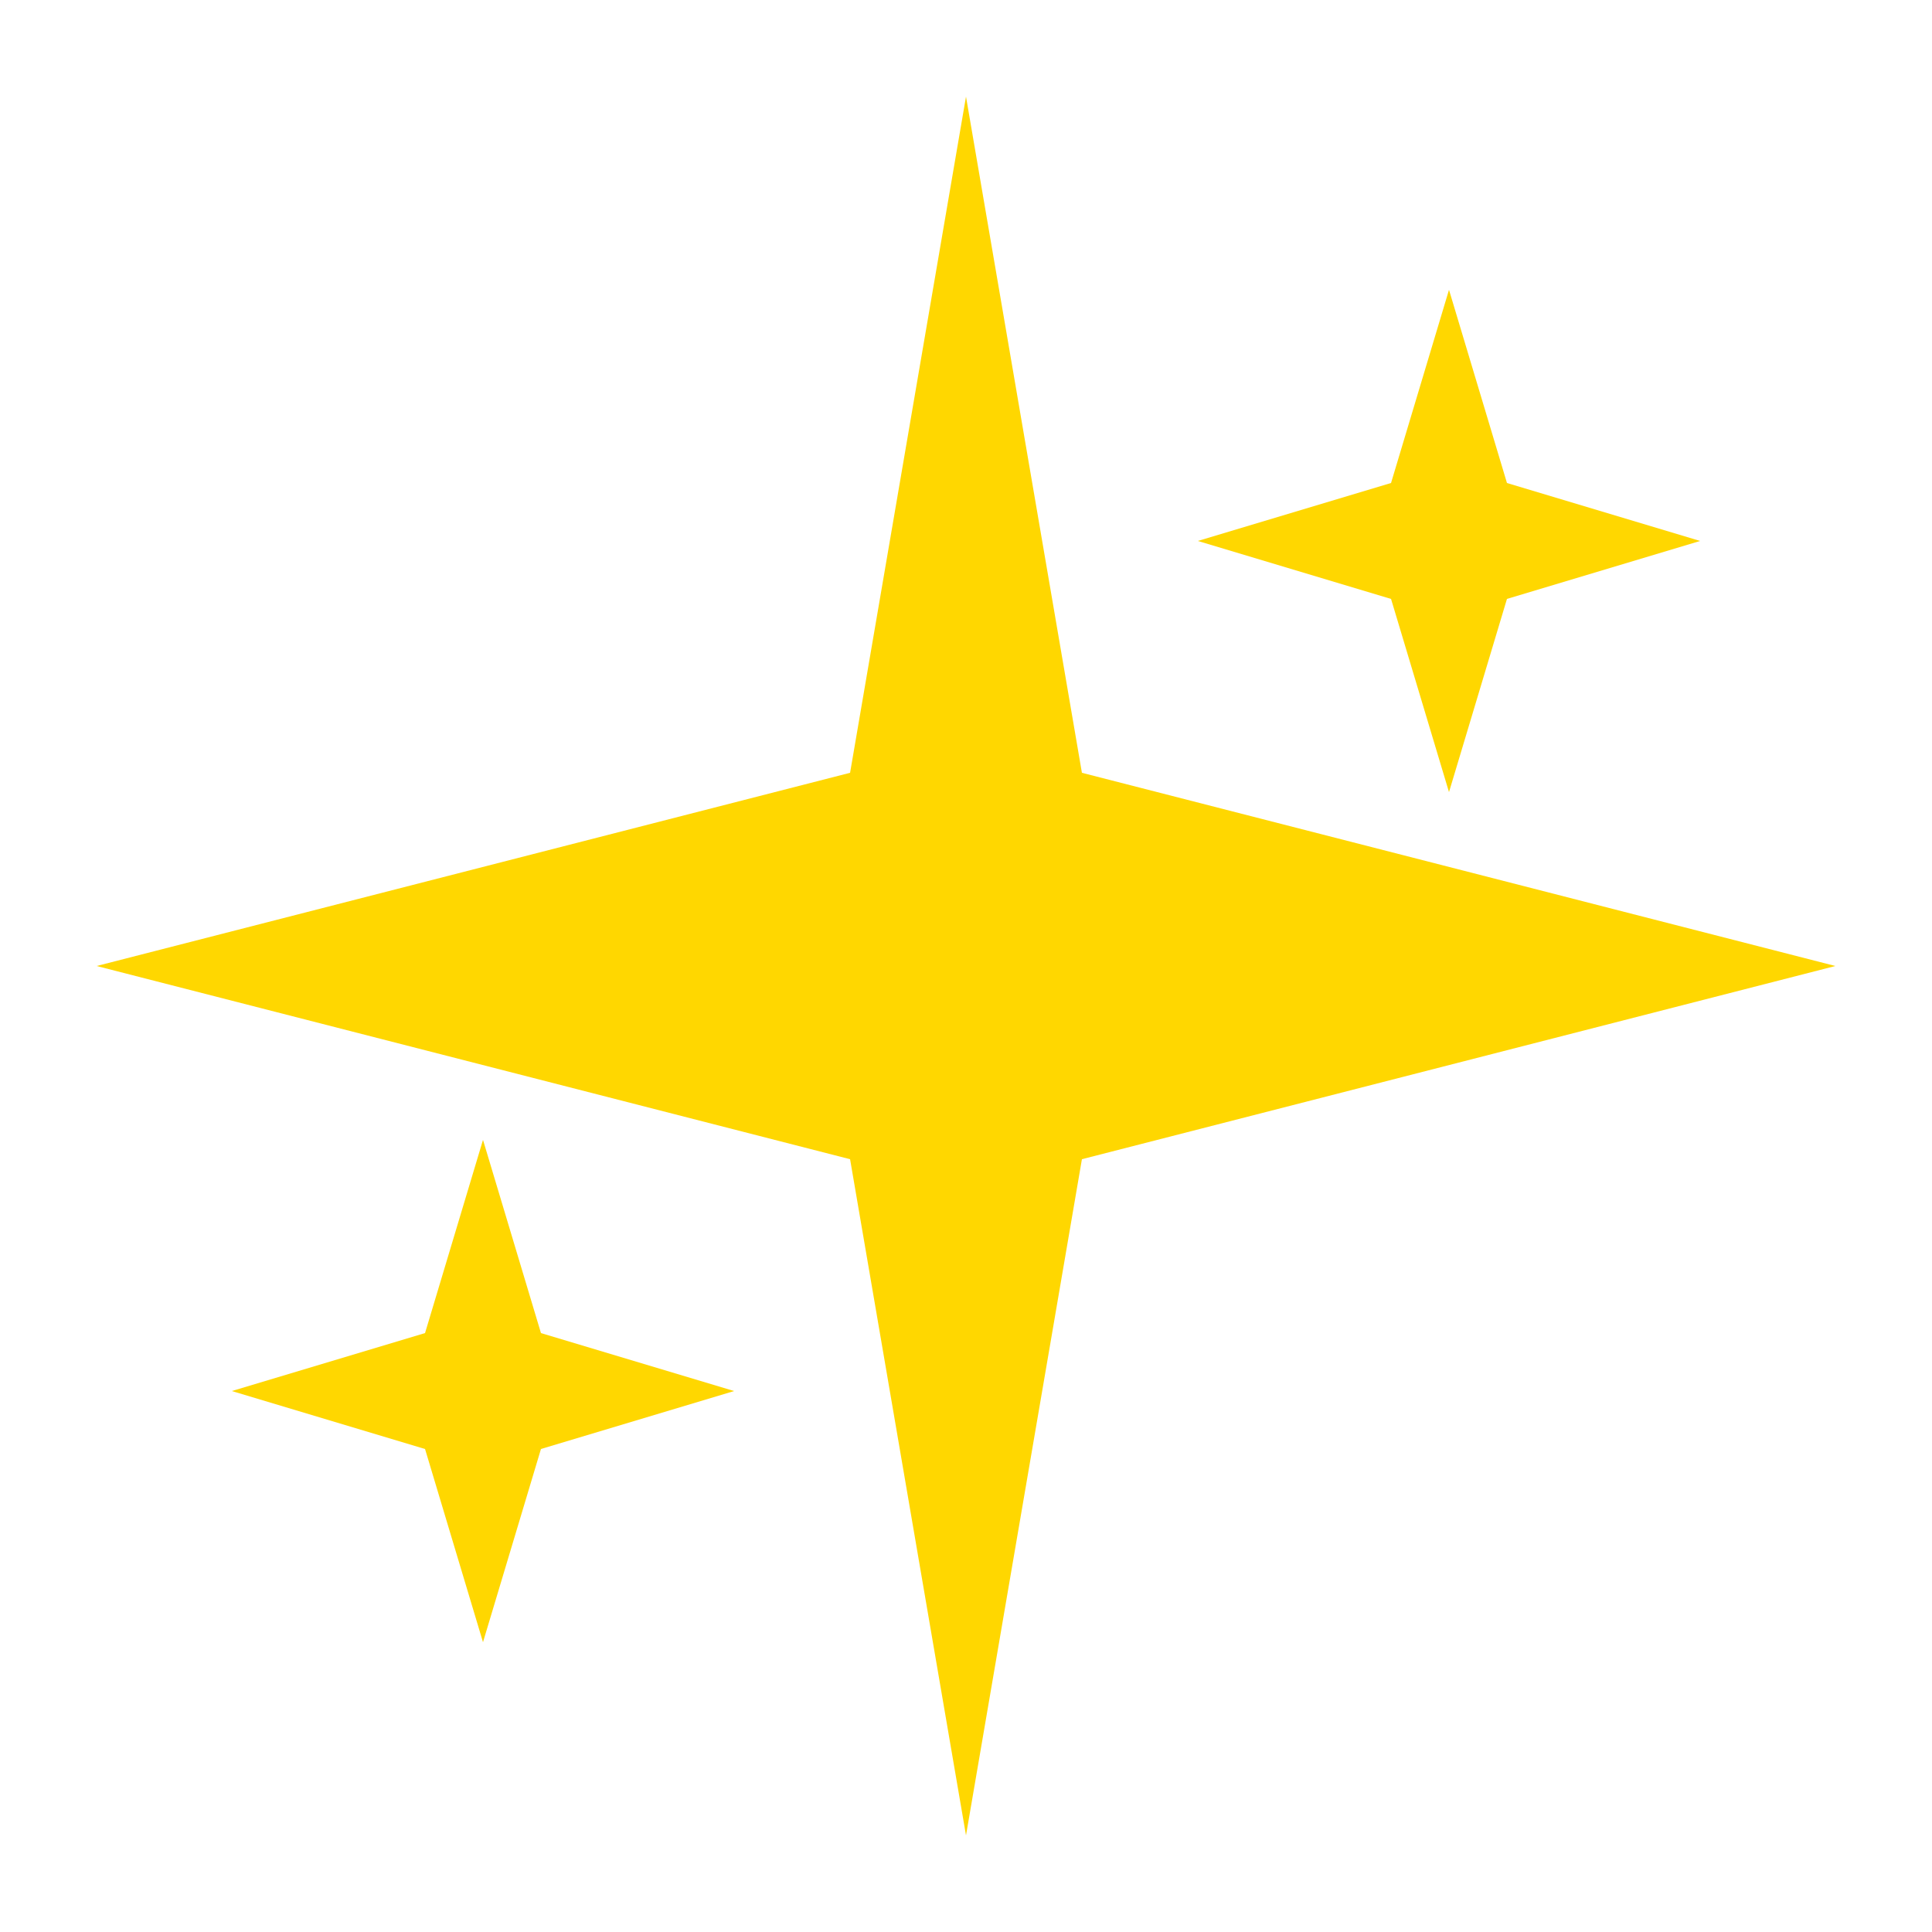
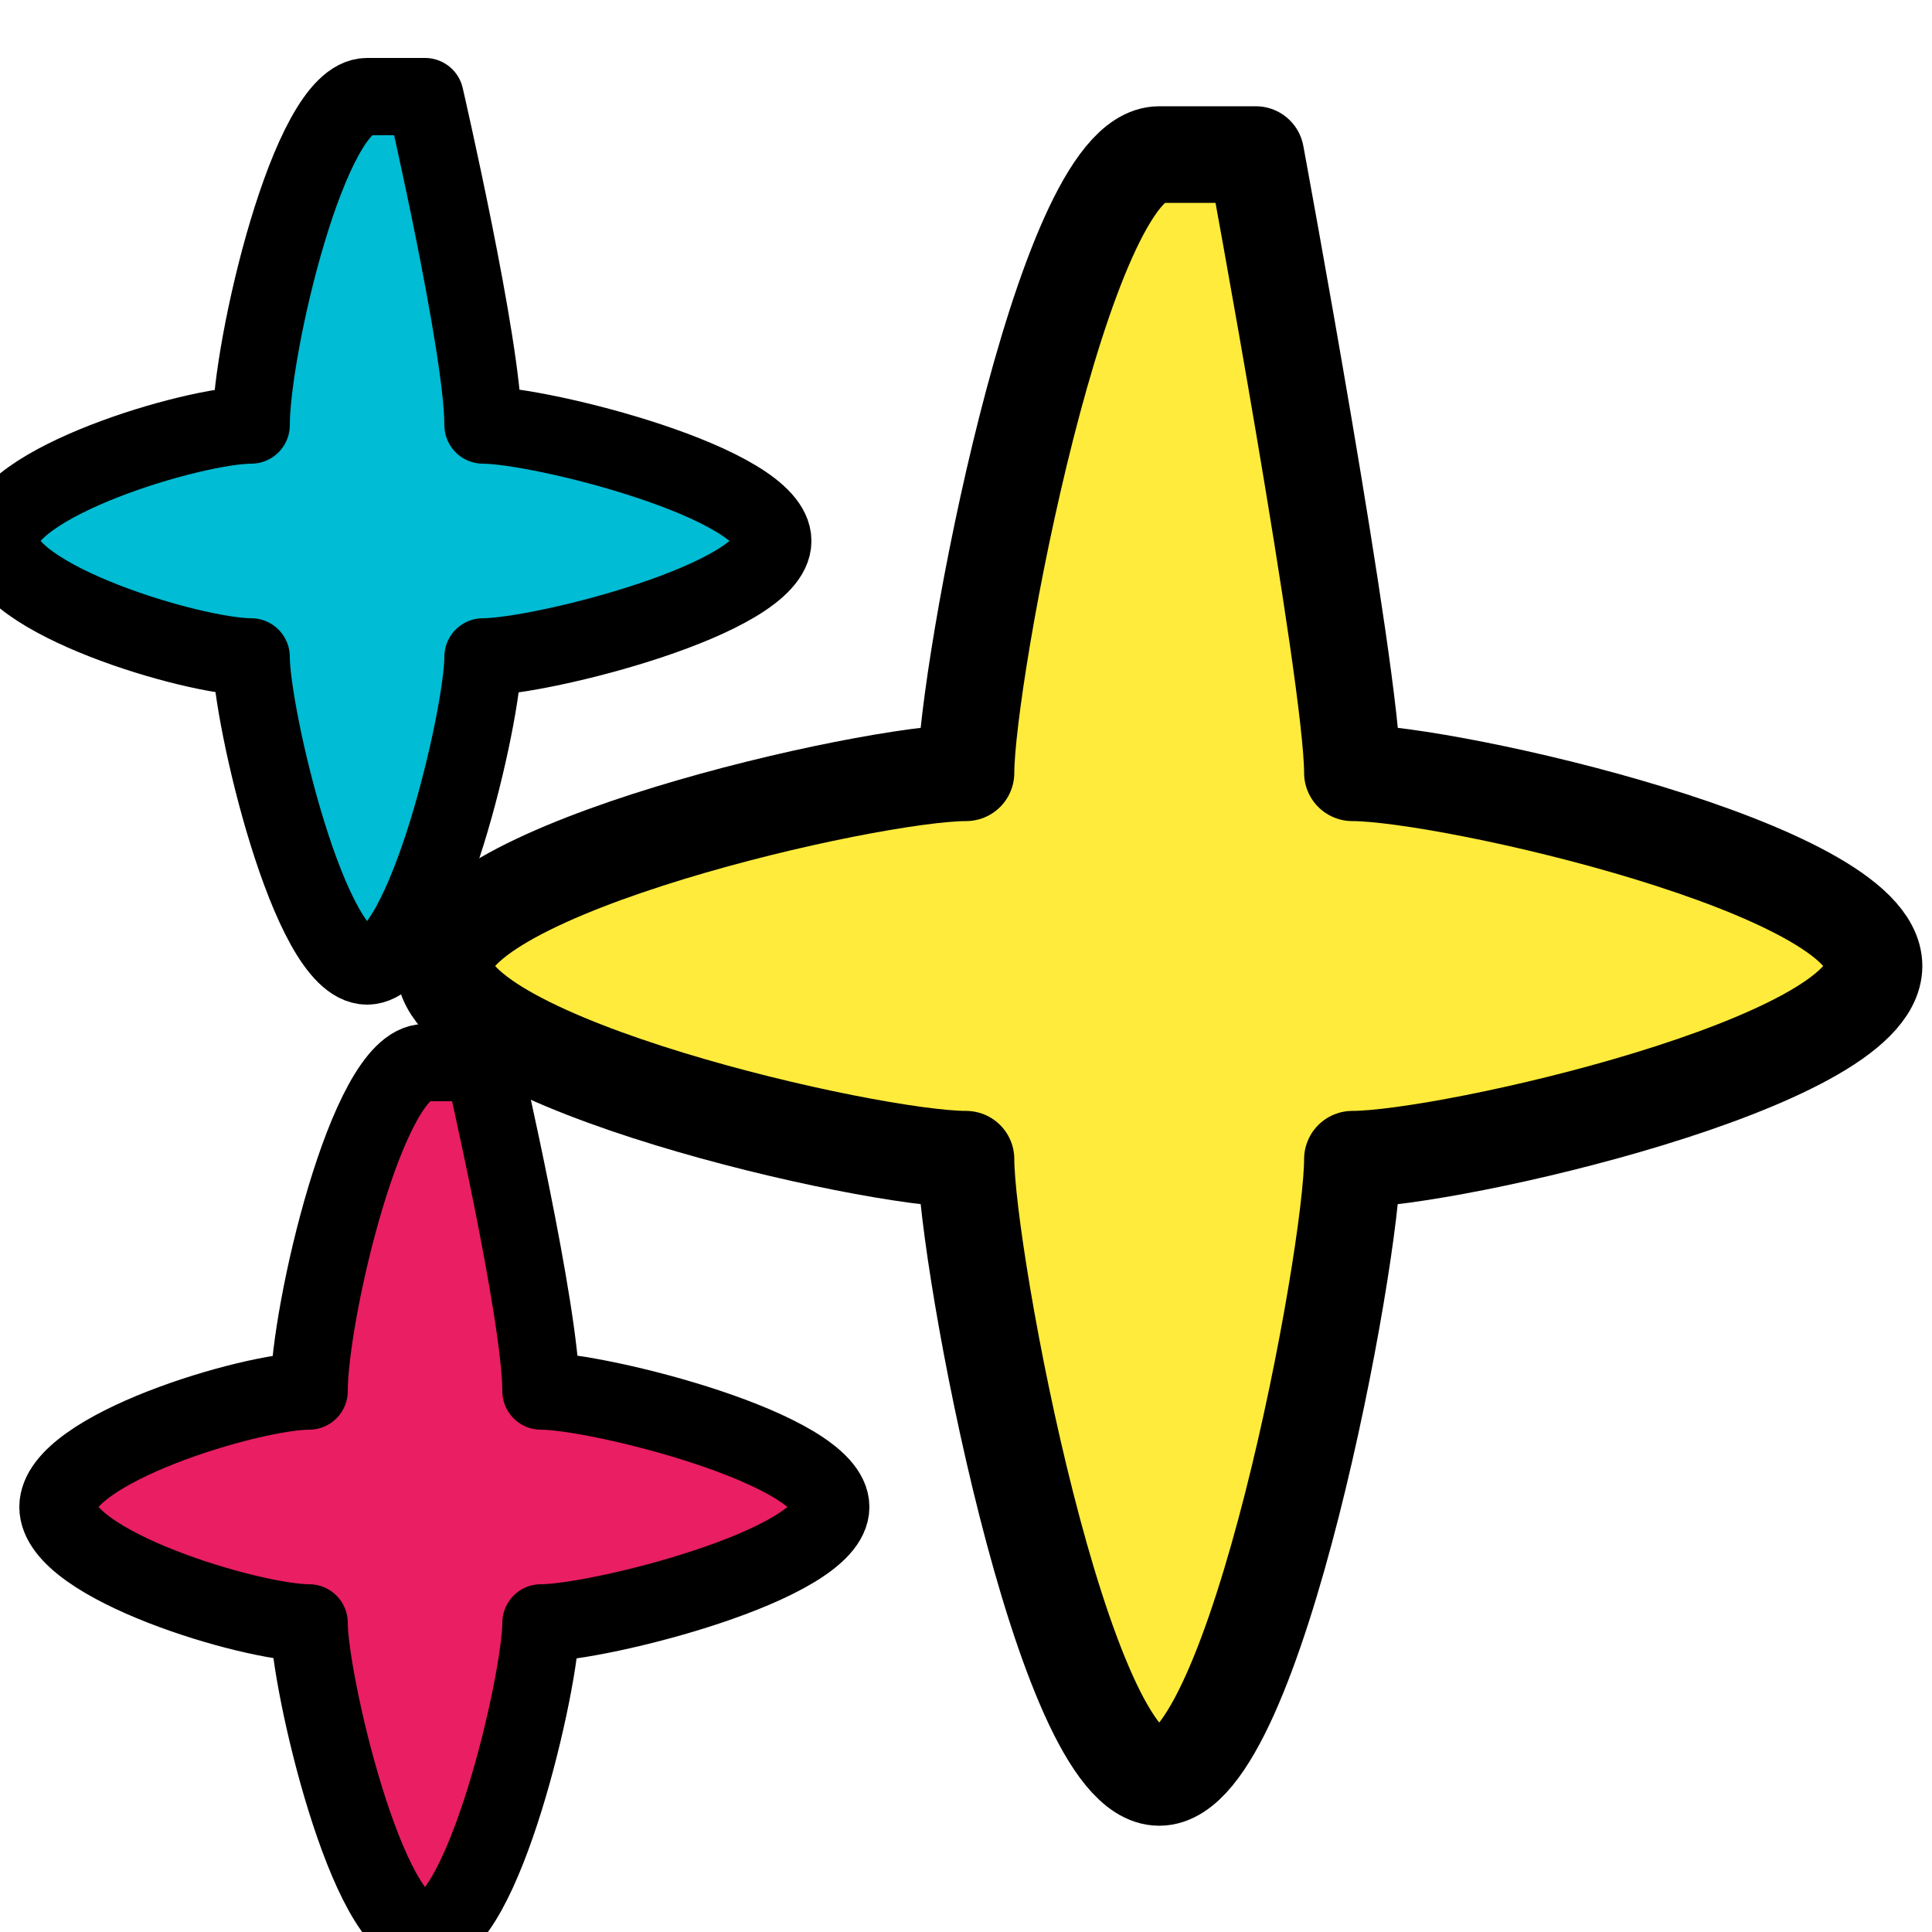
<svg xmlns="http://www.w3.org/2000/svg" viewBox="0 0 100 100">
-   <path d="M50 5 L56 40 L95 50 L56 60 L50 95 L44 60 L5 50 L44 40 Z" fill="#FFD700" />
-   <path d="M75 15 L78 25 L88 28 L78 31 L75 41 L72 31 L62 28 L72 25 Z" fill="#FFD700" />
-   <path d="M25 59 L28 69 L38 72 L28 75 L25 85 L22 75 L12 72 L22 69 Z" fill="#FFD700" />
+   <path d="M65 8 C65 8 70 35 70 40 C75 40 97 45 97 50 C97 55 75 60 70 60 C70 65 65 92 60 92 C55 92 50 65 50 60 C45 60 23 55 23 50 C23 45 45 40 50 40 C50 35 55 8 60 8 C62 8 65 8 65 8 Z" fill="#FFEB3B" stroke="#000" stroke-width="5" stroke-linejoin="round" />
+   <path d="M22 5 C22 5 25 18 25 22 C28 22 40 25 40 28 C40 31 28 34 25 34 C25 37 22 50 19 50 C16 50 13 37 13 34 C10 34 0 31 0 28 C0 25 10 22 13 22 C13 18 16 5 19 5 C20 5 22 5 22 5 Z" fill="#00BCD4" stroke="#000" stroke-width="4" stroke-linejoin="round" />
+   <path d="M25 55 C25 55 28 68 28 72 C31 72 43 75 43 78 C43 81 31 84 28 84 C28 87 25 100 22 100 C19 100 16 87 16 84 C13 84 3 81 3 78 C3 75 13 72 16 72 C16 68 19 55 22 55 C23 55 25 55 25 55 Z" fill="#E91E63" stroke="#000" stroke-width="4" stroke-linejoin="round" />
</svg>
